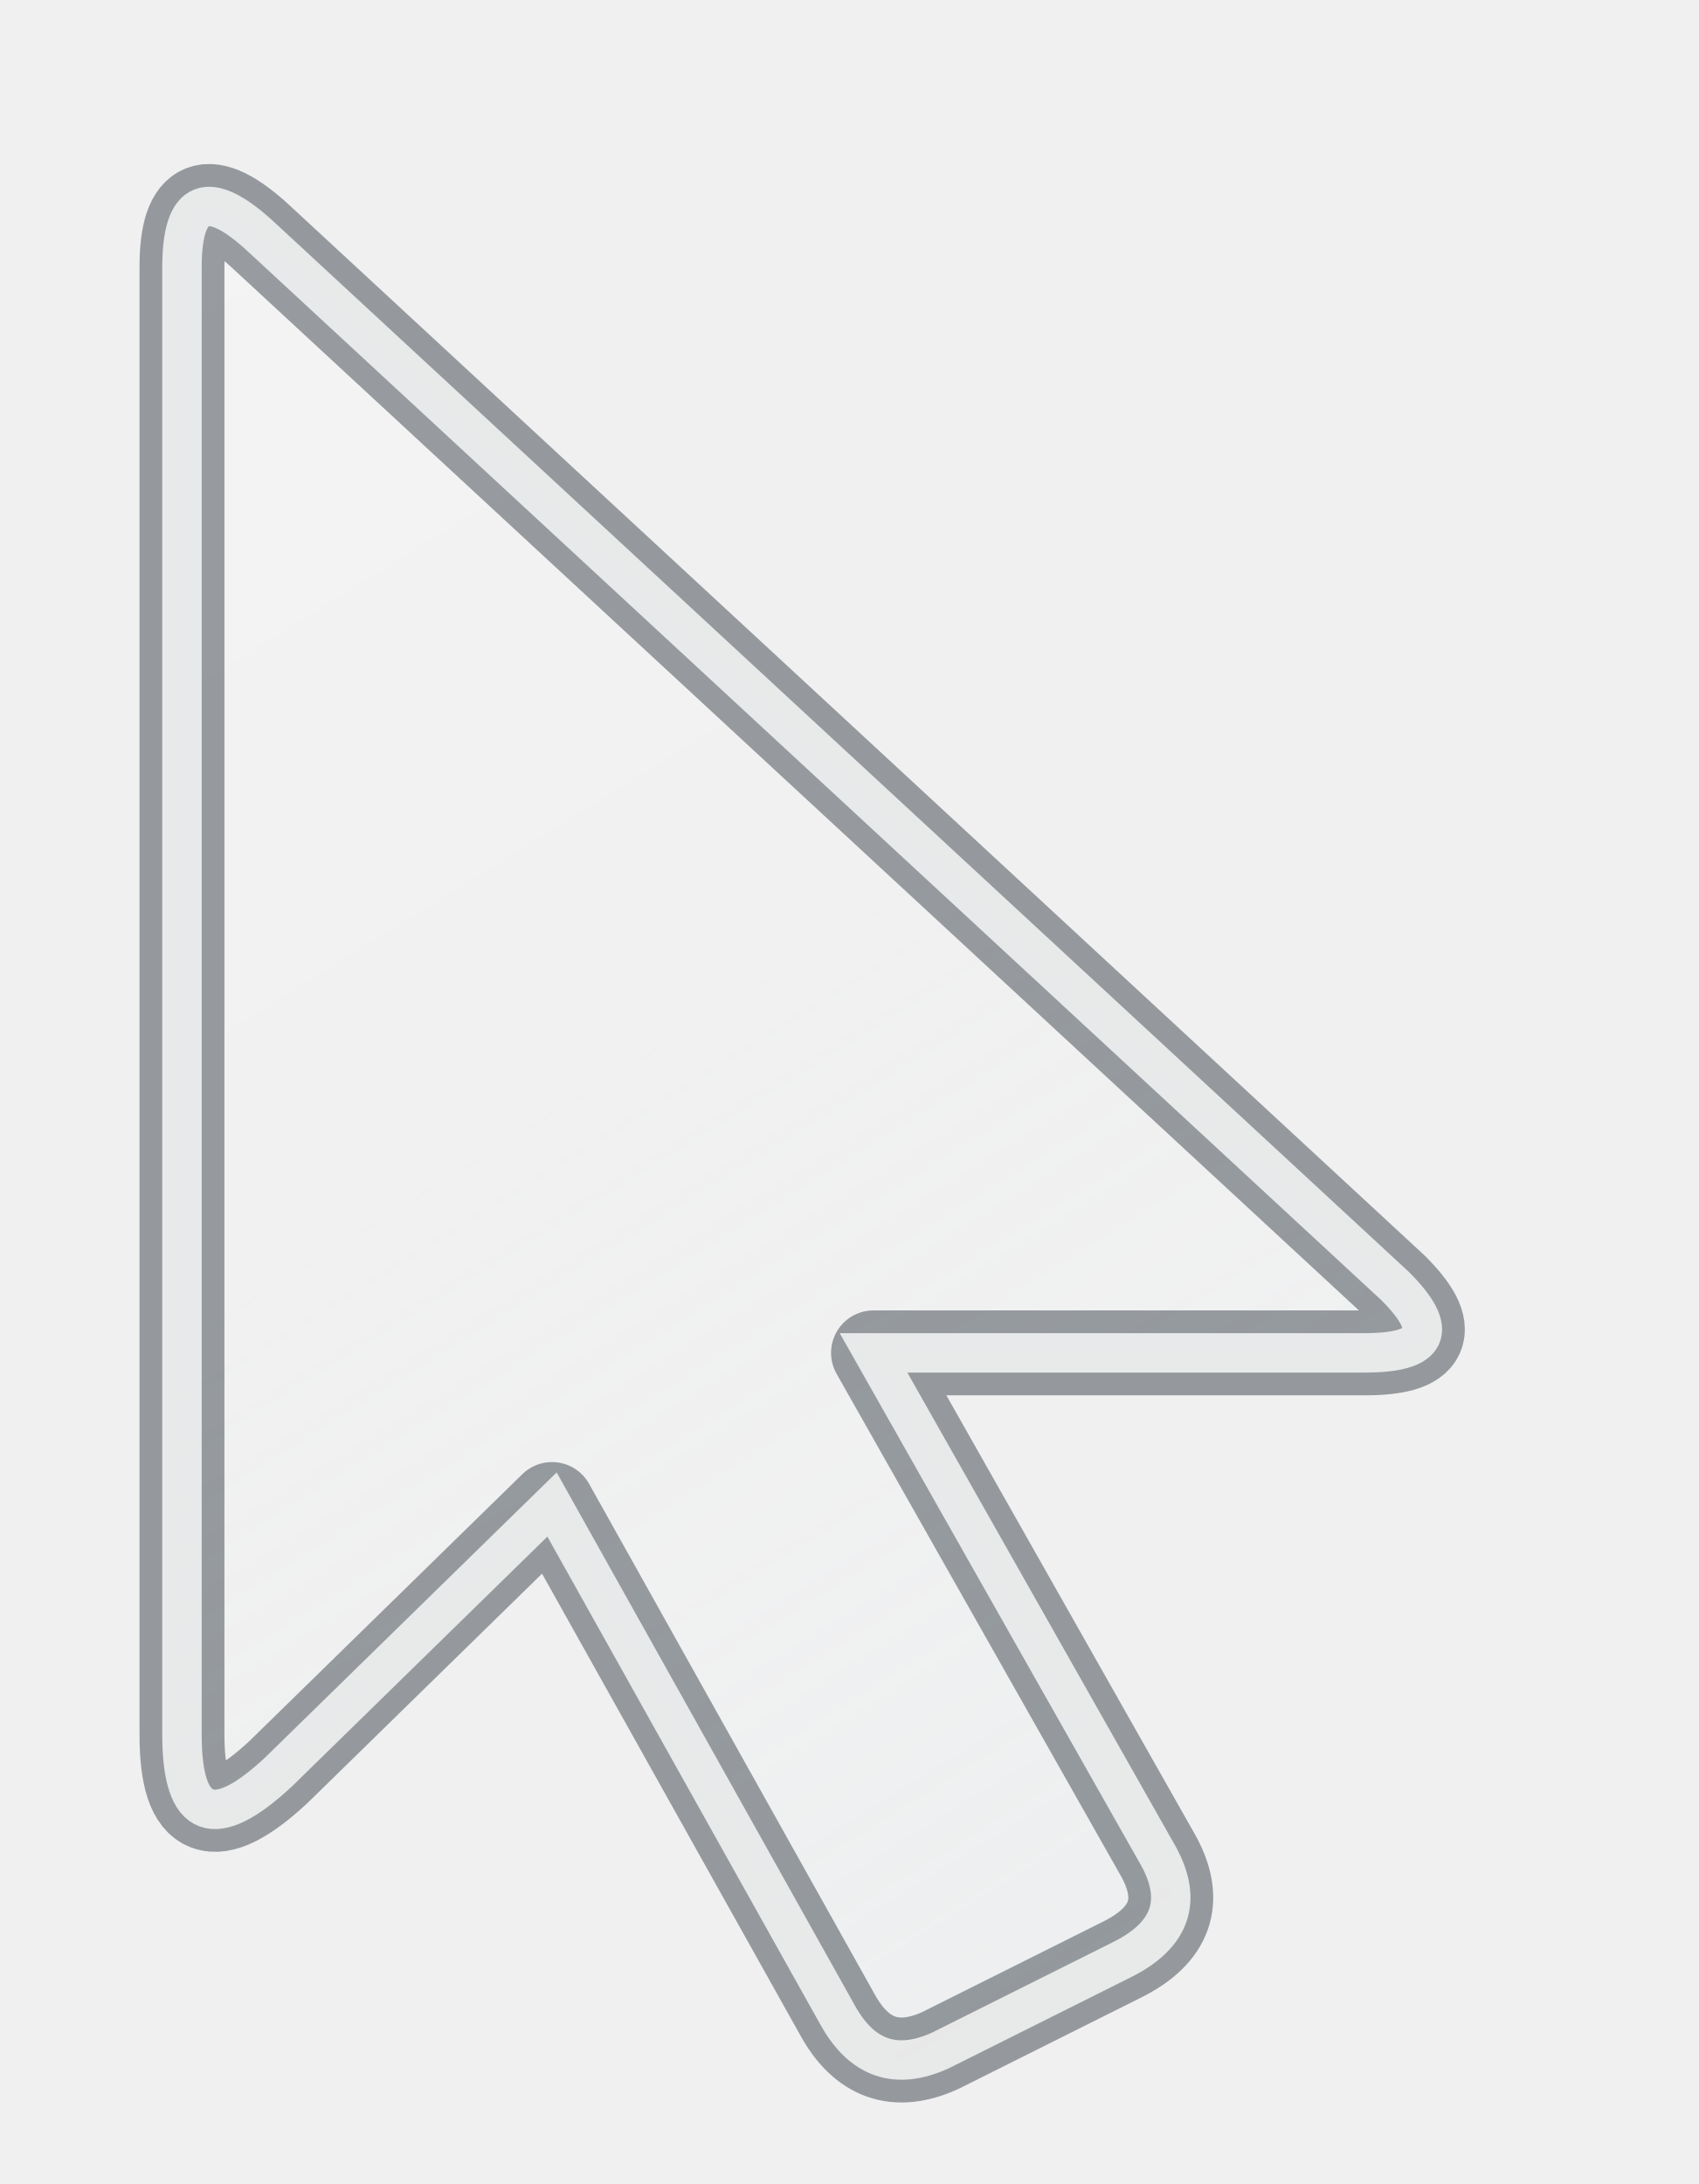
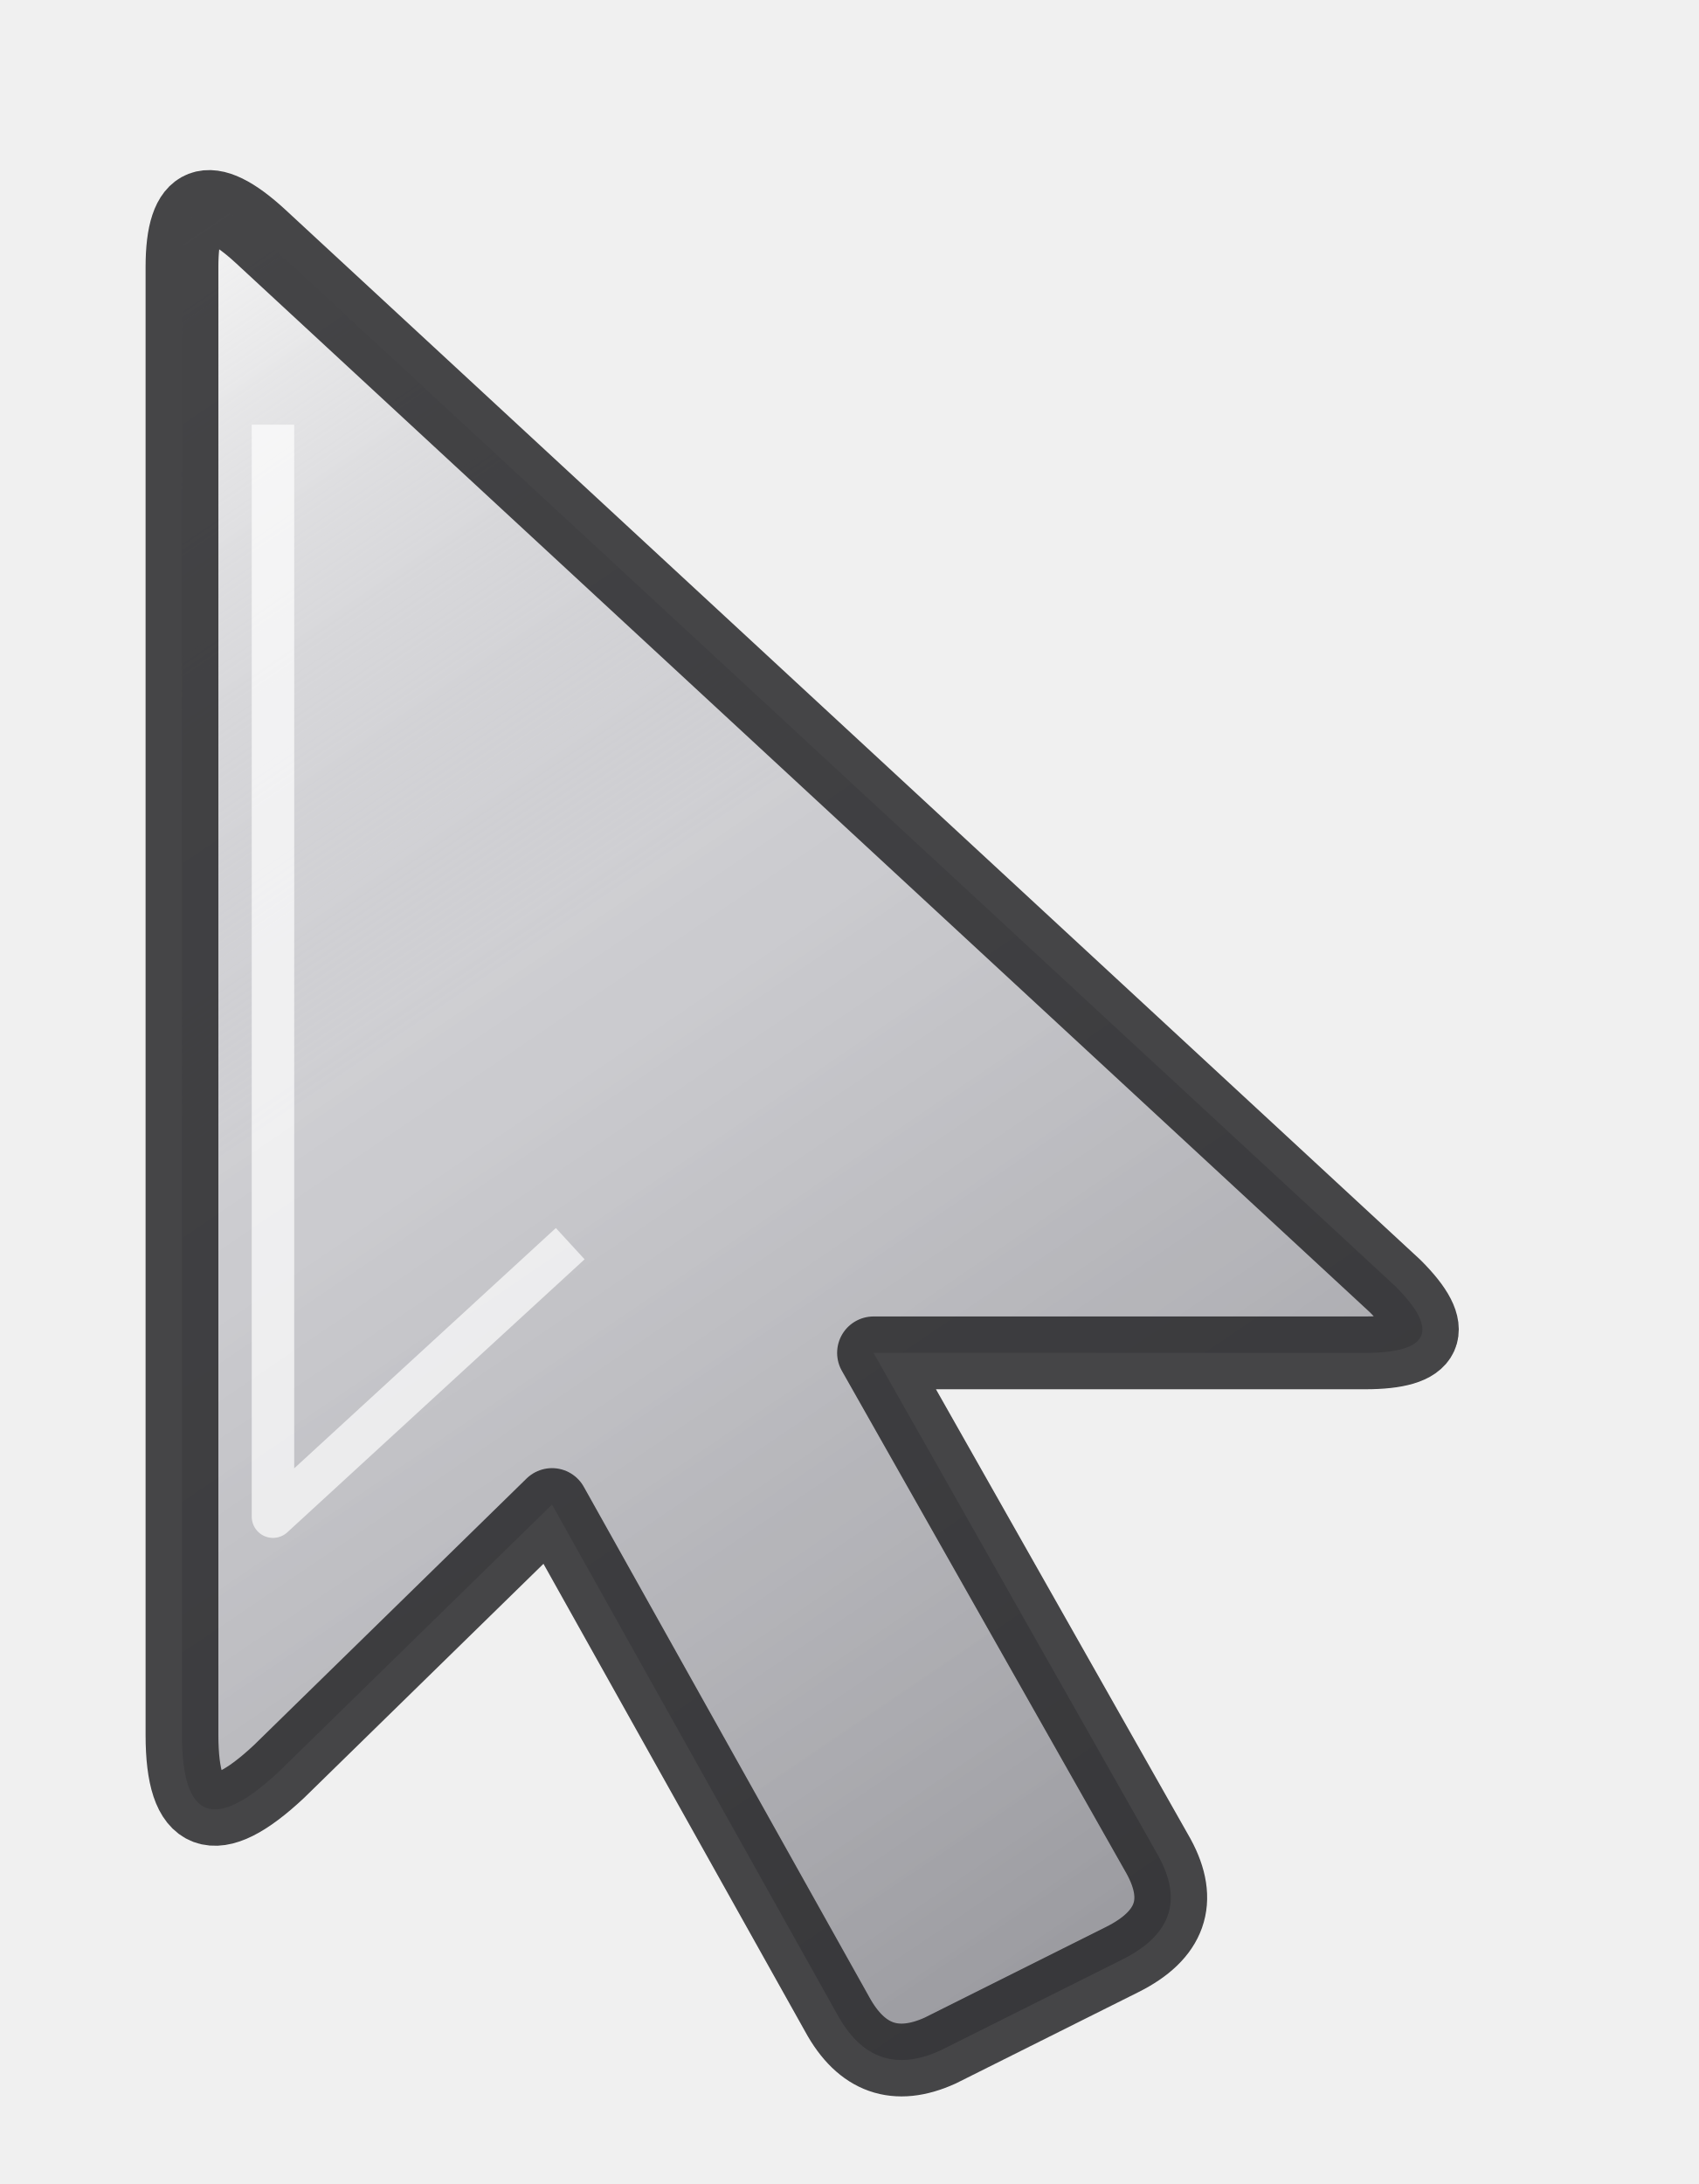
<svg xmlns="http://www.w3.org/2000/svg" width="28" height="36" viewBox="0 0 28 36">
  <defs>
-     <linearGradient id="glass" x1="3" y1="3" x2="21" y2="32" gradientUnits="userSpaceOnUse">
-       <stop stop-color="#ffffff" stop-opacity=".26" />
-       <stop offset=".45" stop-color="#ffffff" stop-opacity=".06" />
-       <stop offset="1" stop-color="#dce8ef" stop-opacity=".16" />
+     <linearGradient id="glass" x1="3" y1="4" x2="22" y2="32" gradientUnits="userSpaceOnUse">
+       <stop stop-color="#f5f5f5" stop-opacity=".85" />
+       <stop offset=".38" stop-color="#a1a1aa" stop-opacity=".42" />
+       <stop offset="1" stop-color="#52525b" stop-opacity=".58" />
    </linearGradient>
    <path id="arrow" d="M3 4.4Q3 2.7 4.3 3.9L23 21.2Q24.1 22.3 22.5 22.3H14.4L19.1 30.6Q19.7 31.7 18.5 32.3L15.5 33.8Q14.4 34.3 13.8 33.2L9.1 24.8L4.6 29.2Q3 30.7 3 28.6Z" />
  </defs>
-   <use href="#arrow" fill="url(#glass)" stroke="#18232b" stroke-opacity=".42" stroke-width="1.4" stroke-linejoin="round" />
-   <use href="#arrow" fill="none" stroke="#ffffff" stroke-opacity=".78" stroke-width=".65" />
+   <use href="#arrow" fill="url(#glass)" stroke="#27272a" stroke-opacity=".85" stroke-width="1.2" stroke-linejoin="round" />
+   <path d="M4.5 7V25L9.4 20.5" fill="none" stroke="#ffffff" stroke-opacity=".68" stroke-width=".7" stroke-linejoin="round" />
</svg>
